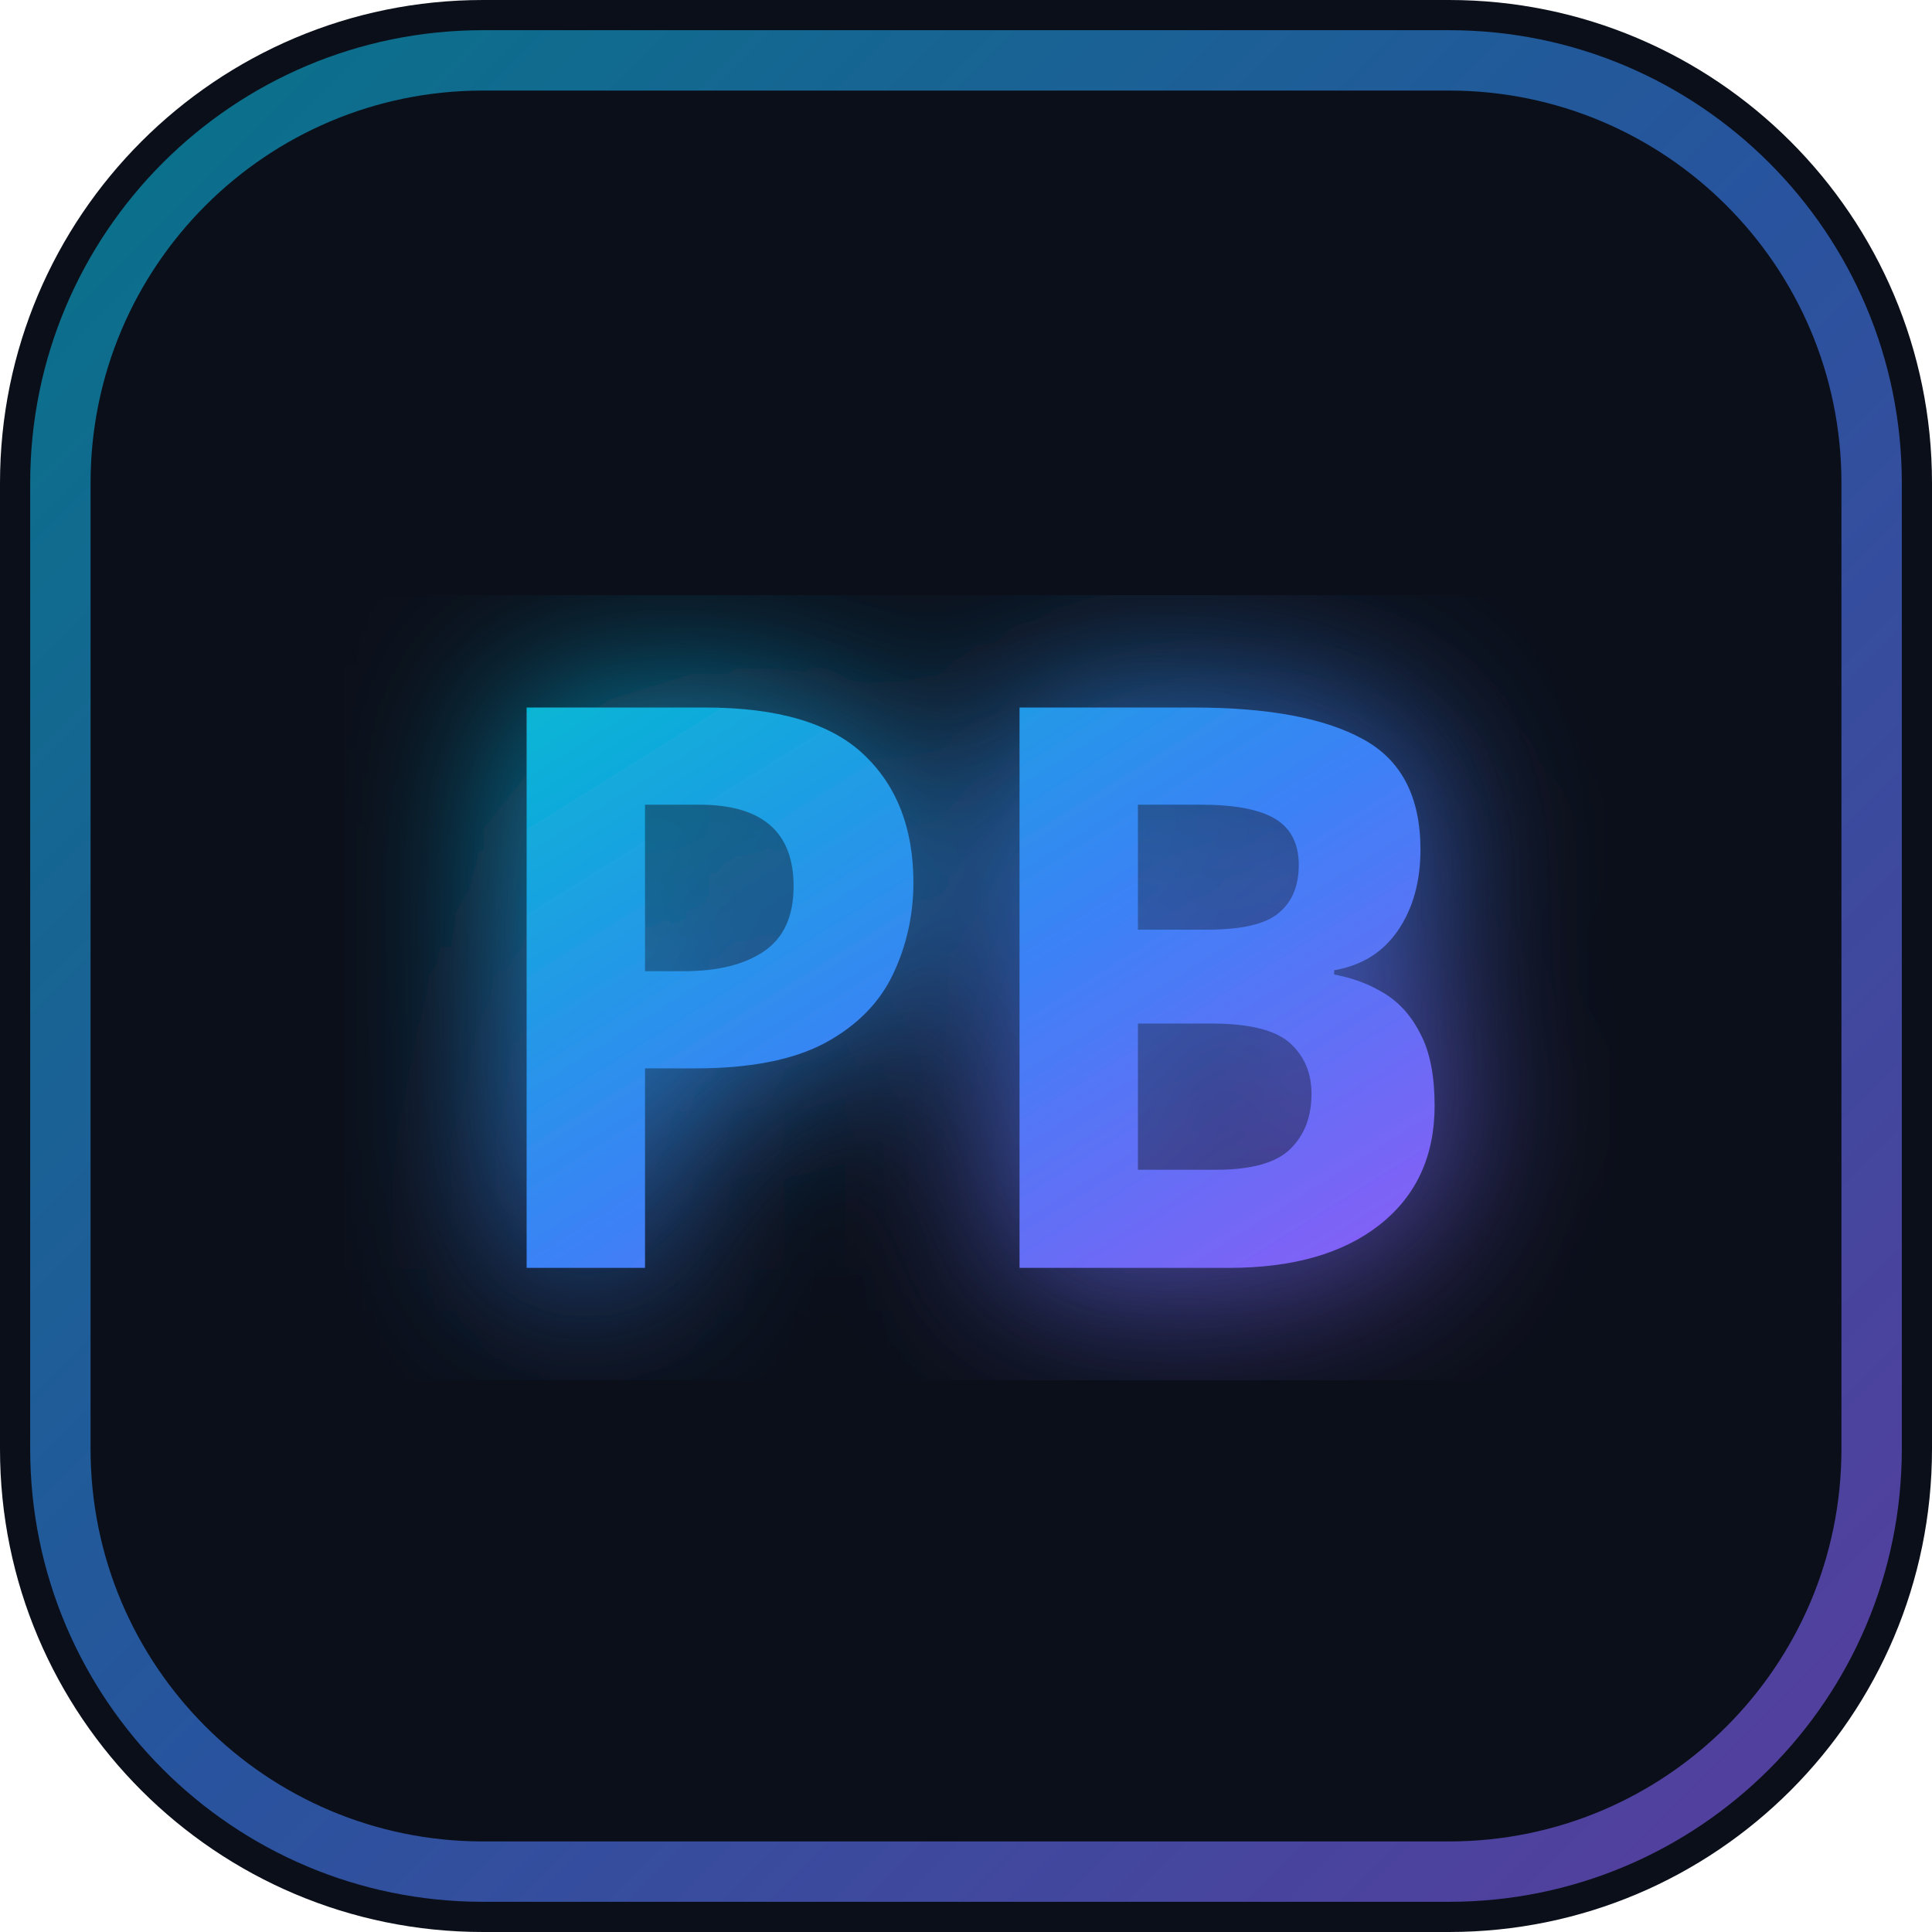
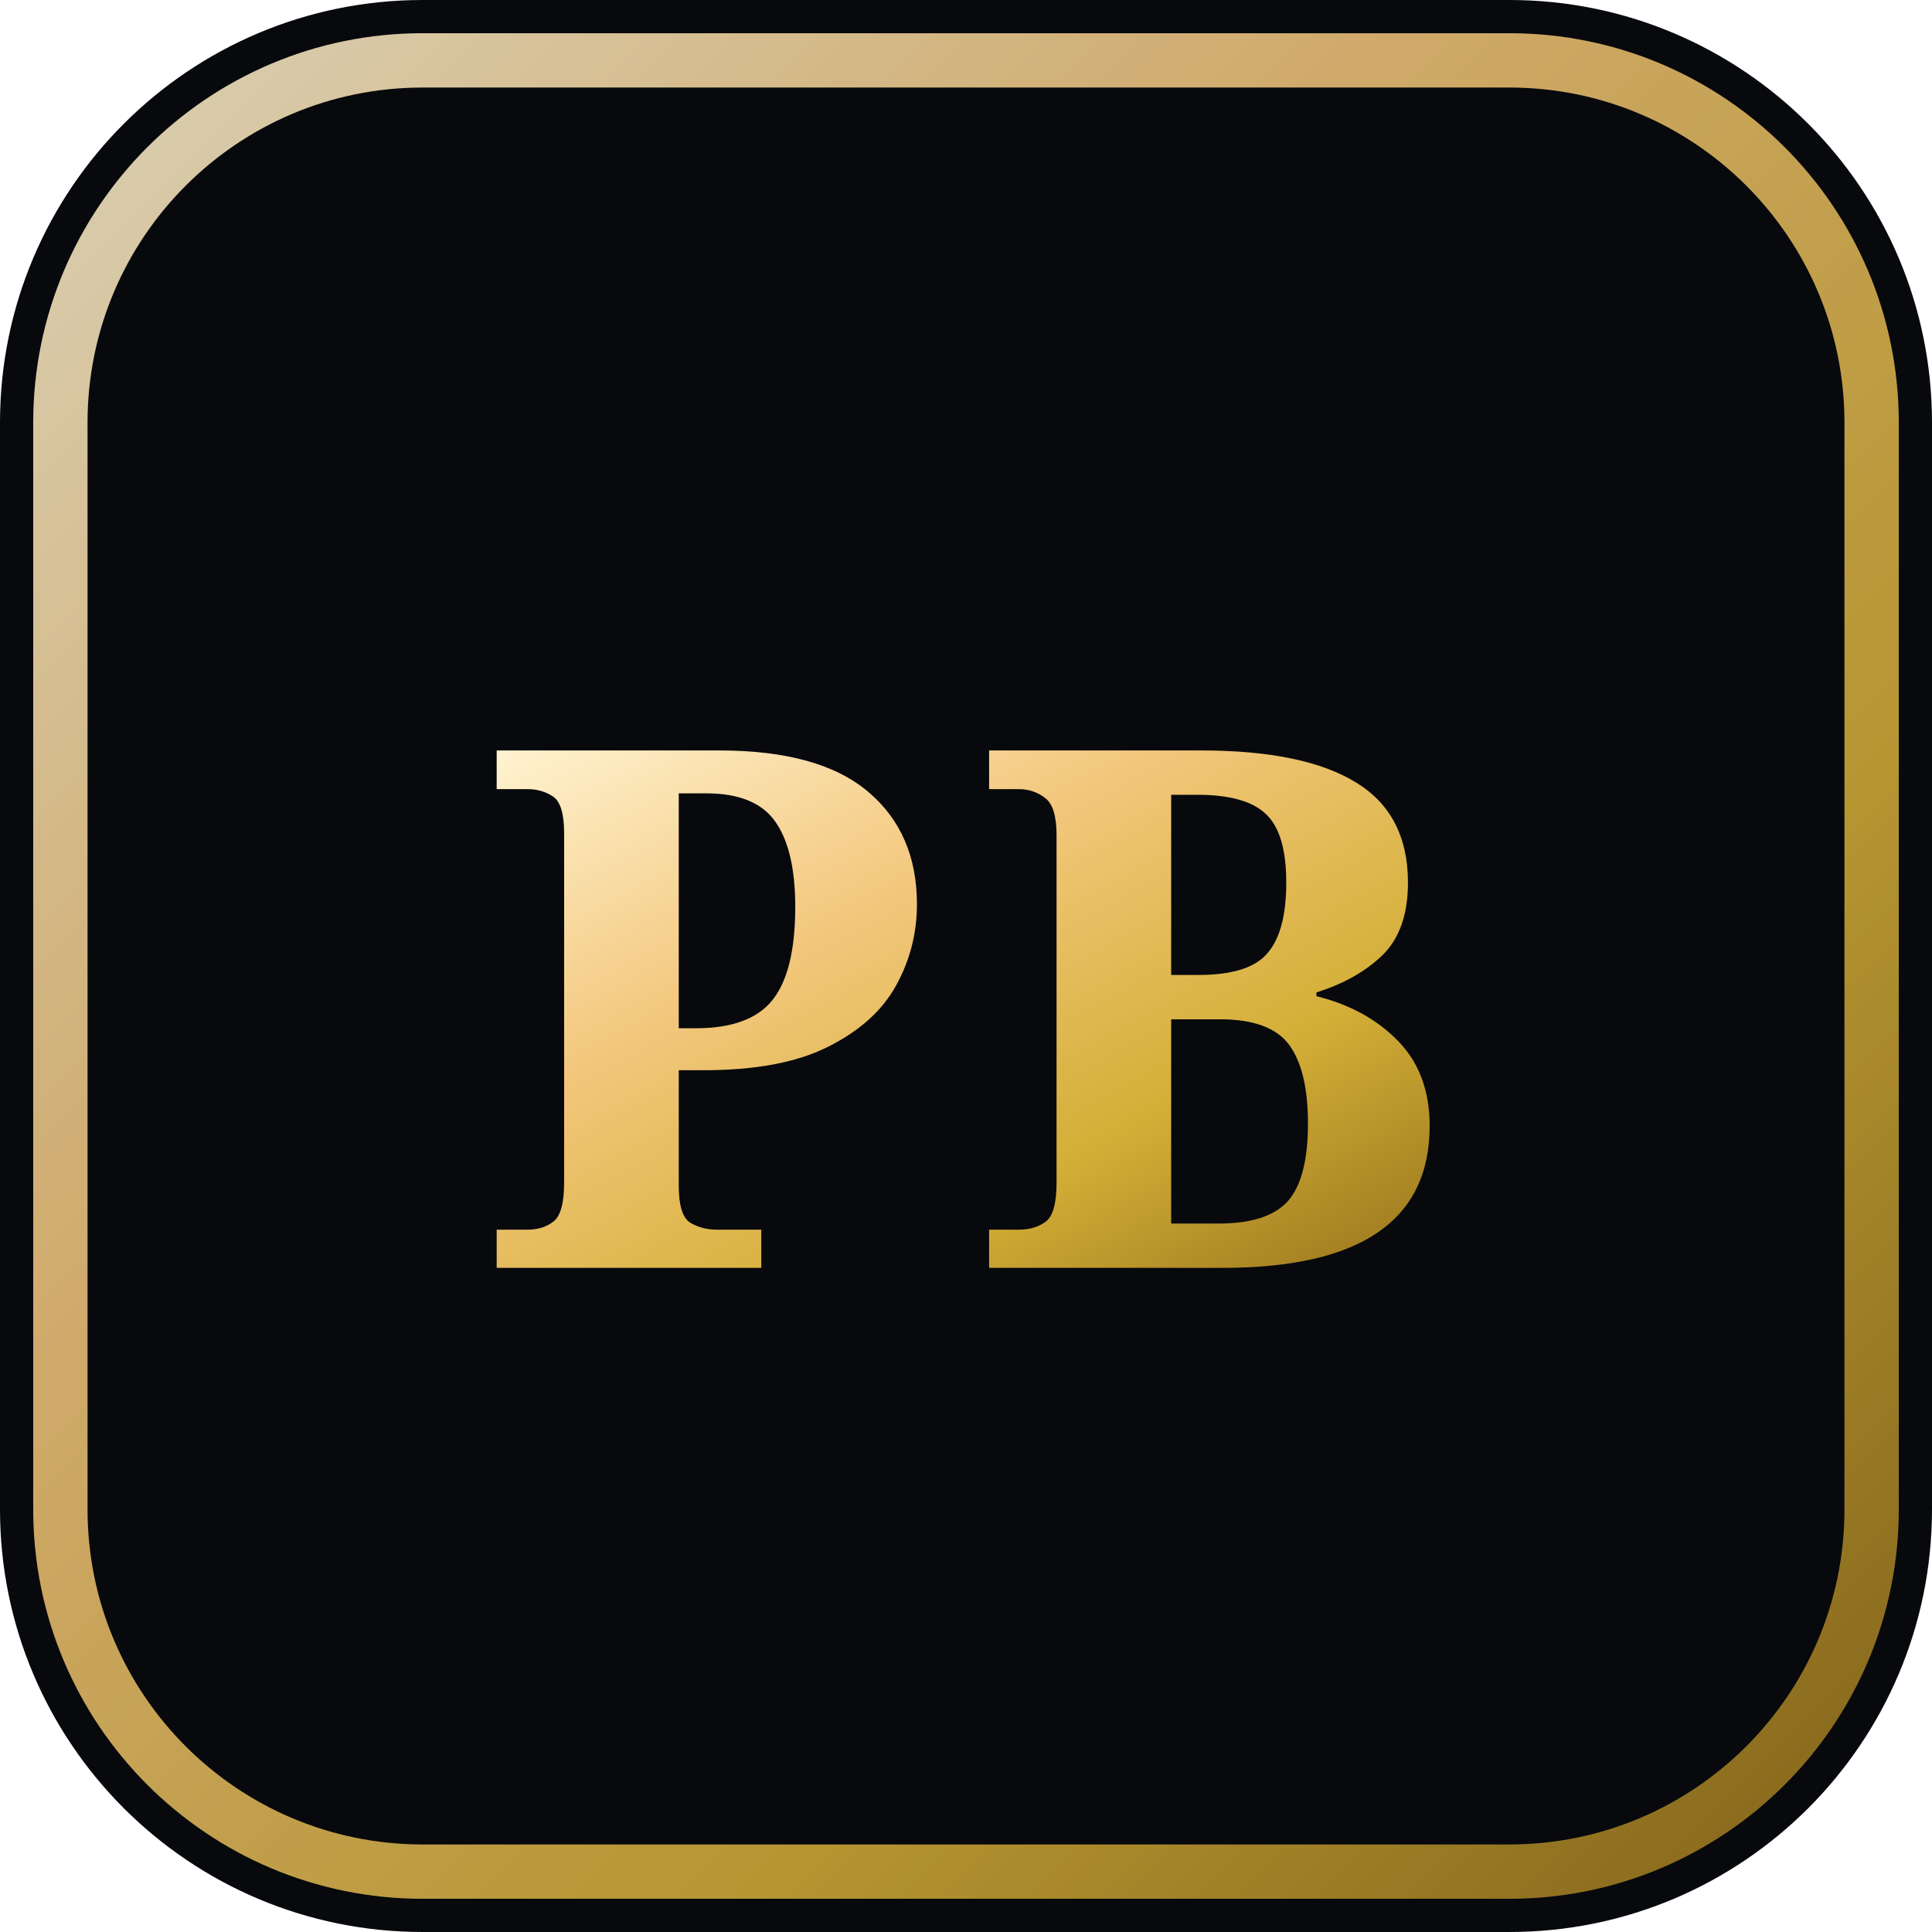
<svg xmlns="http://www.w3.org/2000/svg" viewBox="0 0 64 64">
  <defs>
-     <linearGradient id="glowGrad" x1="0%" y1="0%" x2="100%" y2="100%">
-       <stop offset="0%" stop-color="#06b6d4" />
-       <stop offset="50%" stop-color="#3b82f6" />
-       <stop offset="100%" stop-color="#8b5cf6" />
+     <linearGradient id="goldGrad" x1="0%" y1="0%" x2="100%" y2="100%">
+       <stop offset="0%" stop-color="#FFF3D1" />
+       <stop offset="35%" stop-color="#F3C77C" />
+       <stop offset="70%" stop-color="#D4AF37" />
+       <stop offset="100%" stop-color="#99751D" />
    </linearGradient>
-     <filter id="glow" x="-20%" y="-20%" width="140%" height="140%">
-       <feGaussianBlur stdDeviation="3" result="blur" />
-       <feComposite in="SourceGraphic" in2="blur" operator="over" />
-     </filter>
  </defs>
-   <rect width="64" height="64" rx="16" fill="#0B0F19" />
-   <rect x="2" y="2" width="60" height="60" rx="14" fill="none" stroke="url(#glowGrad)" stroke-width="2" opacity="0.6" />
-   <text x="32" y="42" font-family="'Outfit', 'Plus Jakarta Sans', system-ui, sans-serif" font-size="26" font-weight="900" fill="url(#glowGrad)" text-anchor="middle" filter="url(#glow)">PB</text>
+   <rect width="64" height="64" rx="14" fill="#08090D" />
+   <rect x="2" y="2" width="60" height="60" rx="12" fill="none" stroke="url(#goldGrad)" stroke-width="1.8" opacity="0.85" />
+   <text x="32" y="42" font-family="'Cinzel', 'Outfit', 'Plus Jakarta Sans', serif" font-size="24" font-weight="800" fill="url(#goldGrad)" text-anchor="middle" letter-spacing="1">PB</text>
</svg>
